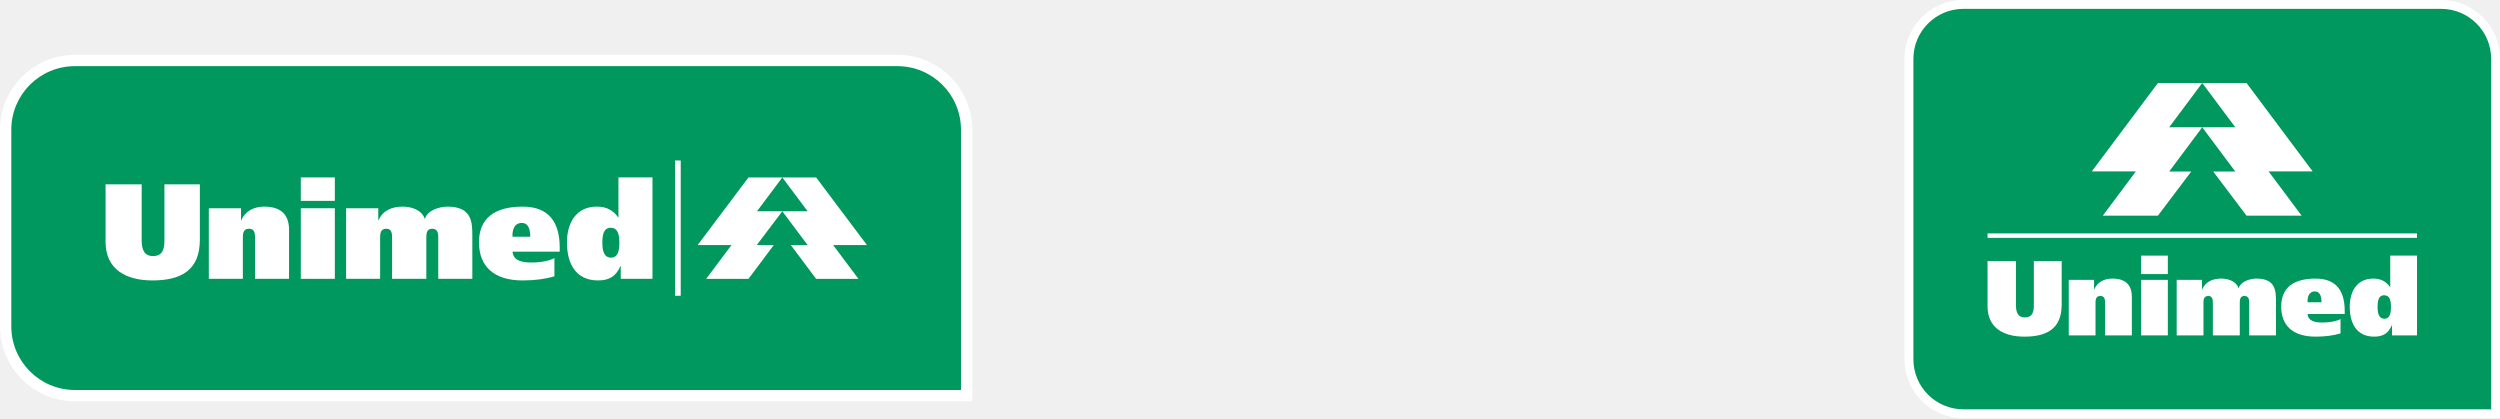
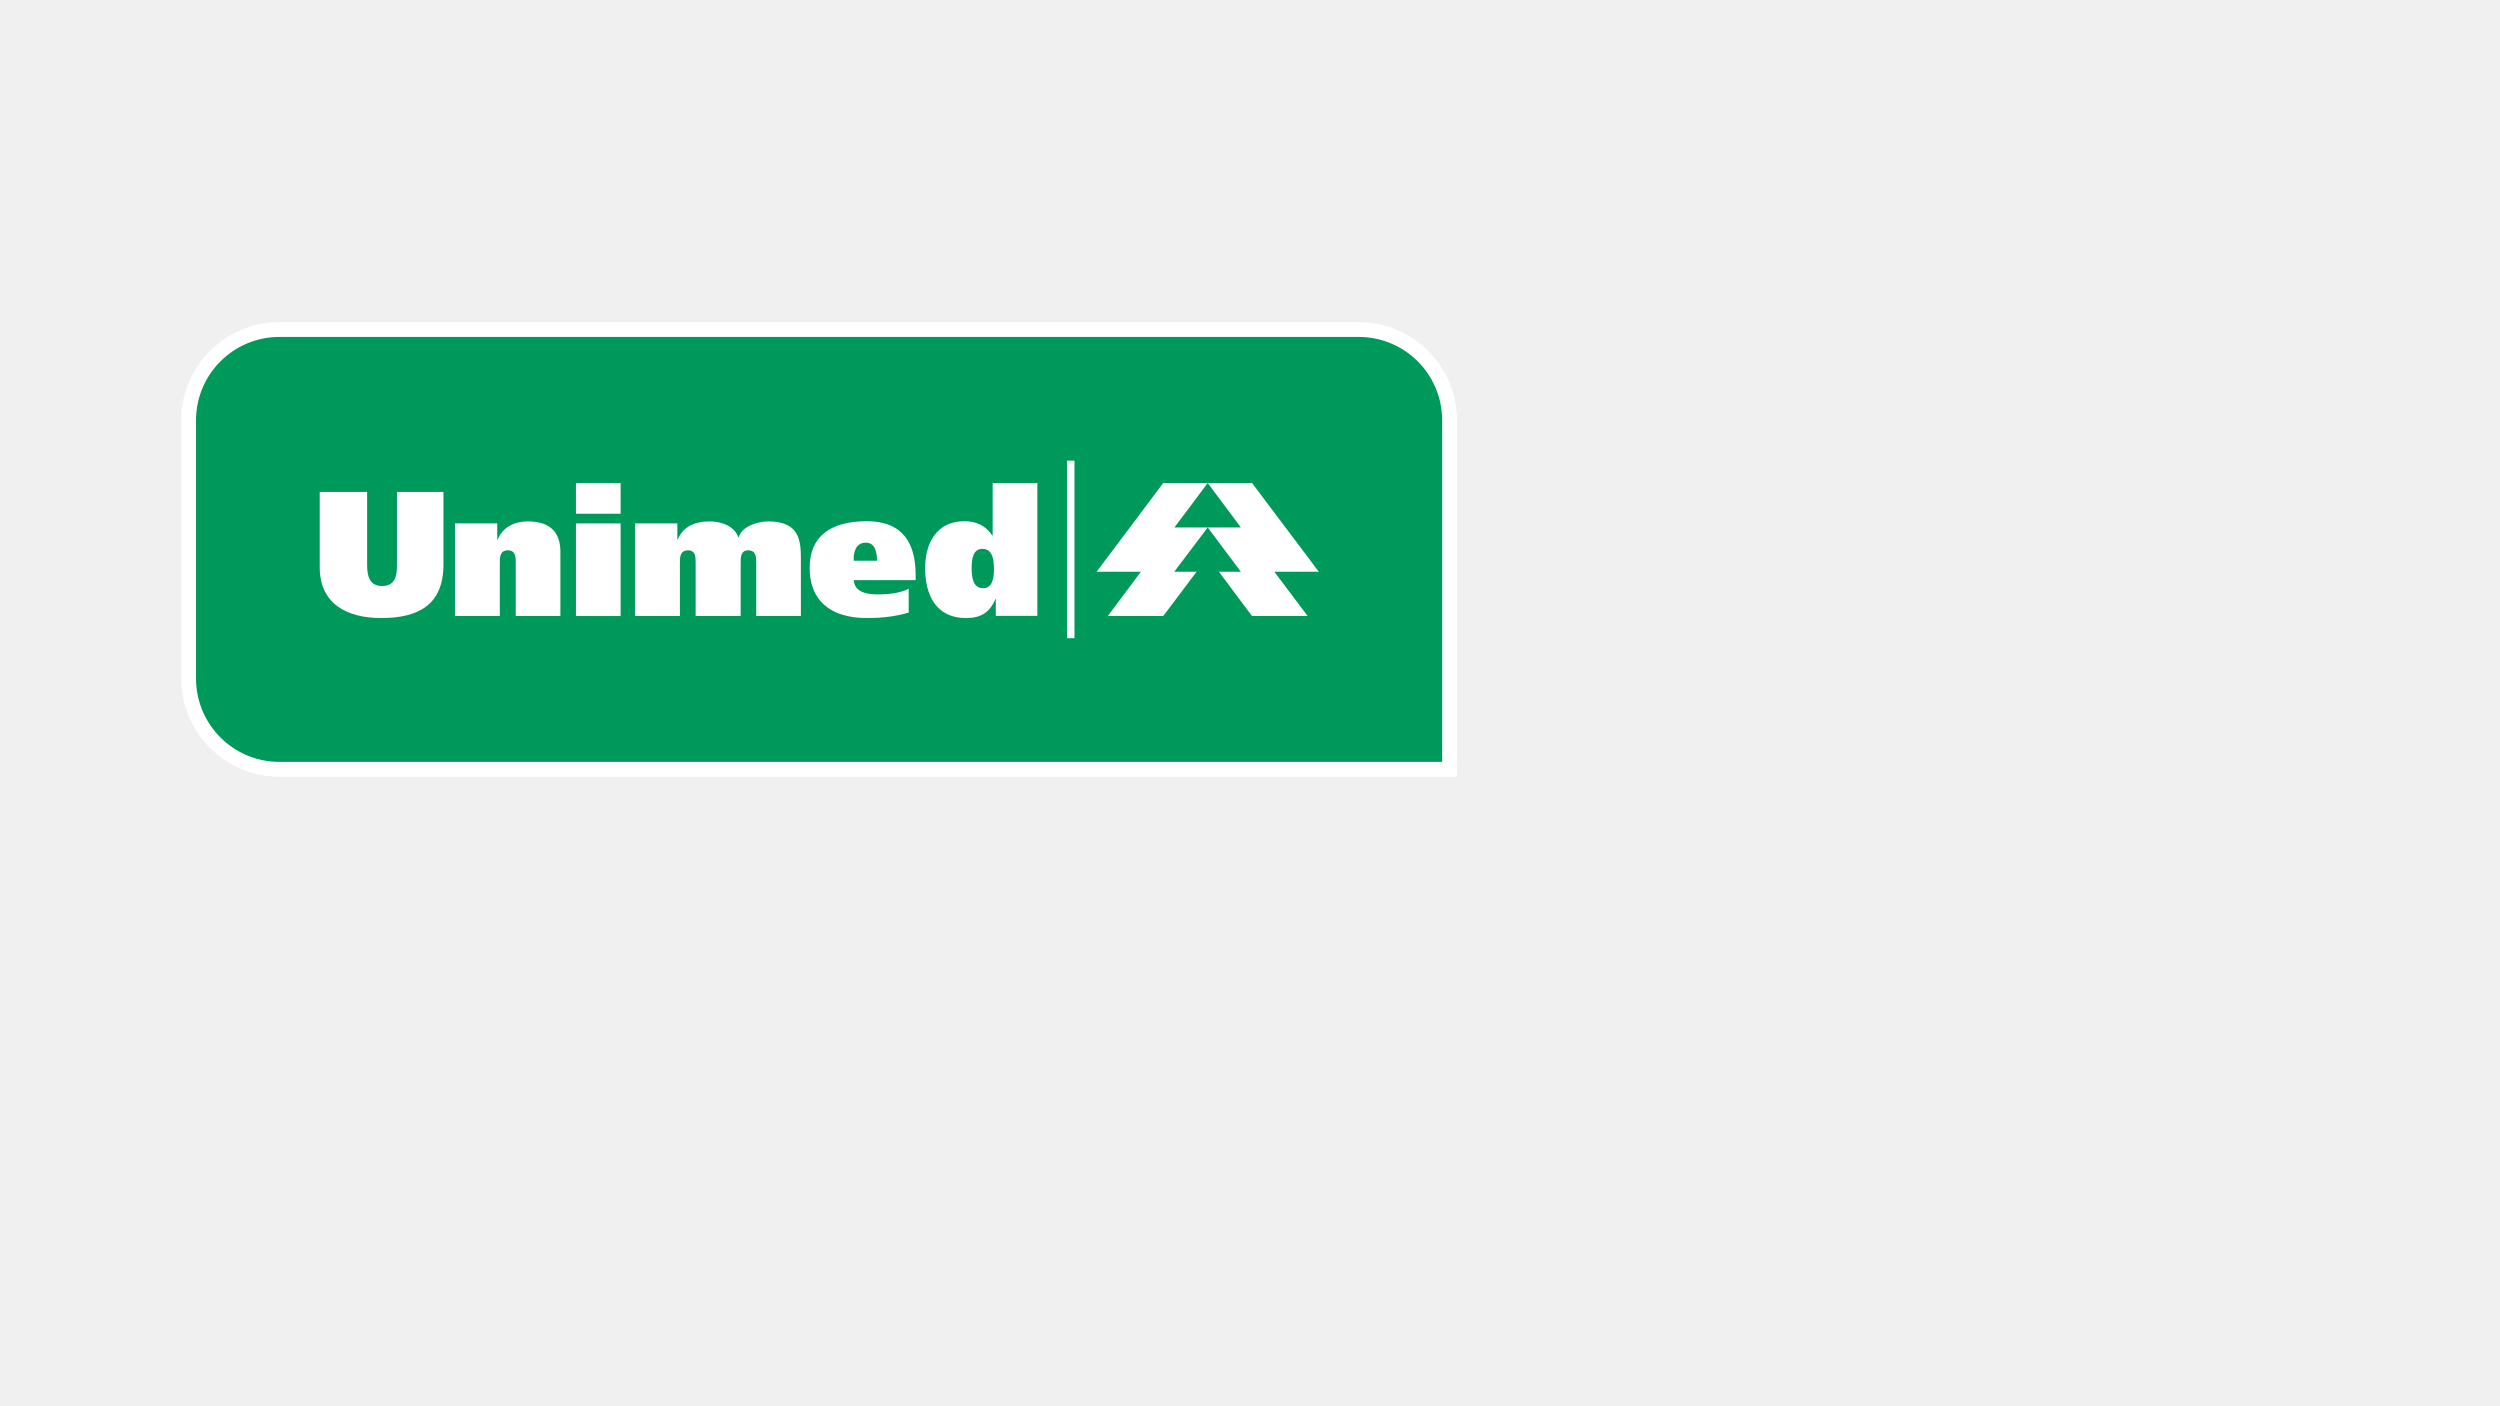
- <svg xmlns="http://www.w3.org/2000/svg" version="1.1" id="svg2" xml:space="preserve" width="773.897" height="129.464" viewBox="0 0 773.897 129.464">
-   <defs id="defs6">
-     <clipPath clipPathUnits="userSpaceOnUse" id="clipPath30">
-       <path d="M 0,595.28 H 841.89 V 0 H 0 Z" id="path28" />
-     </clipPath>
-     <clipPath clipPathUnits="userSpaceOnUse" id="clipPath138">
-       <path d="M 0,595.28 H 841.89 V 0 H 0 Z" id="path136" />
-     </clipPath>
-     <clipPath clipPathUnits="userSpaceOnUse" id="clipPath158">
-       <path d="M 0,595.28 H 841.89 V 0 H 0 Z" id="path156" />
-     </clipPath>
-   </defs>
-   <g id="g10" transform="matrix(1.333333,0,0,-1.333333,-145.816,368.0847)">
-     <g id="g24">
-       <g id="g26" clip-path="url(#clipPath30)">
-         <g id="g32" transform="translate(126.7524,184.2109)">
-           <path d="M 0,0 C -8.862,0 -16.074,7.215 -16.074,16.079 V 61.73 c 0,8.865 7.212,16.082 16.074,16.082 h 190.955 c 8.869,0 16.084,-7.217 16.084,-16.082 V 0 Z" style="fill:#00985e;fill-opacity:1;fill-rule:nonzero;stroke:none" id="path34" />
-         </g>
-         <g id="g36" transform="translate(317.707,263.3359)">
-           <path d="m 0,0 h -190.955 c -9.588,0 -17.39,-7.803 -17.39,-17.395 v -45.651 c 0,-9.584 7.802,-17.387 17.39,-17.387 h 205.721 2.626 v 2.617 60.421 C 17.392,-7.803 9.588,0 0,0 m 0,-2.63 c 8.152,0 14.766,-6.602 14.766,-14.765 v -60.421 h -205.721 c -8.152,0 -14.766,6.616 -14.766,14.77 v 45.651 c 0,8.163 6.614,14.765 14.766,14.765 L 0,-2.63" style="fill:#ffffff;fill-opacity:1;fill-rule:nonzero;stroke:none" id="path38" />
-         </g>
-         <g id="g40" transform="translate(290.9888,234.8691)">
-           <path d="m 0,0 h 7.852 l 11.8,-15.7 H 11.8 l 5.877,-7.849 H 7.852 L 1.975,-15.7 H 5.877 L 0,-7.854 h 5.877 z" style="fill:#ffffff;fill-opacity:1;fill-rule:evenodd;stroke:none" id="path42" />
-         </g>
-         <g id="g44" transform="translate(290.9888,234.8691)">
-           <path d="m 0,0 h -7.85 l -11.808,-15.7 h 7.86 l -5.879,-7.849 h 9.827 l 5.871,7.849 H -5.928 L 0,-7.854 h -5.875 z" style="fill:#ffffff;fill-opacity:1;fill-rule:evenodd;stroke:none" id="path46" />
-         </g>
-         <g id="g48" transform="translate(142.2534,233.2715)">
-           <path d="m 0,0 h -8.38 v -13.349 c 0,-6.458 4.805,-8.967 10.892,-8.967 6.615,0 10.997,2.351 10.997,9.449 V 0 H 5.285 v -13.027 c 0,-2.135 -0.476,-3.629 -2.665,-3.629 -2.033,0 -2.62,1.544 -2.62,3.629 z" style="fill:#ffffff;fill-opacity:1;fill-rule:evenodd;stroke:none" id="path50" />
-         </g>
-         <g id="g52" transform="translate(157.8442,211.3281)">
-           <path d="m 0,0 h 7.899 v 9.452 c 0,0.907 0,2.184 1.438,2.184 1.389,0 1.389,-1.277 1.389,-2.184 V 0 h 7.9 v 11.374 c 0,3.197 -1.547,5.389 -5.768,5.389 -2.234,0 -4.371,-0.908 -5.331,-3.198 H 7.475 v 2.822 H 0 Z" style="fill:#ffffff;fill-opacity:1;fill-rule:evenodd;stroke:none" id="path54" />
-         </g>
-         <path d="m 187.099,234.869 h -7.9 v -5.442 h 7.9 z m -7.9,-23.541 h 7.9 v 16.387 h -7.9 z" style="fill:#ffffff;fill-opacity:1;fill-rule:evenodd;stroke:none" id="path56" />
-         <g id="g58" transform="translate(189.7139,211.3281)">
-           <path d="m 0,0 h 7.902 v 9.452 c 0,0.907 0,2.184 1.444,2.184 1.332,0 1.332,-1.277 1.332,-2.184 V 0 h 7.952 v 9.452 c 0,0.907 0,2.184 1.334,2.184 1.436,0 1.436,-1.277 1.436,-2.184 V 0 h 7.91 v 9.82 c 0,3.207 0,6.943 -5.765,6.943 -1.98,0 -4.703,-0.908 -5.236,-2.829 h -0.05 c -0.647,1.979 -2.941,2.829 -5.125,2.829 -2.512,0 -4.648,-0.908 -5.607,-3.198 H 7.472 v 2.822 H 0 Z" style="fill:#ffffff;fill-opacity:1;fill-rule:evenodd;stroke:none" id="path60" />
-         </g>
-         <g id="g62" transform="translate(239.3096,217.6279)">
-           <path d="m 0,0 v 0.961 c 0,5.552 -2.245,9.502 -8.599,9.502 -6.619,0 -10.141,-2.775 -10.141,-8.272 0,-5.66 3.522,-8.864 10.141,-8.864 2.775,0 5.289,0.323 7.37,0.961 v 4.22 c -1.234,-0.643 -3.209,-1.019 -5.344,-1.019 -2.344,0 -4.212,0.483 -4.378,2.511 z m -10.951,3.469 c -0.104,1.282 0.27,3.204 2.141,3.204 1.762,0 1.971,-1.972 1.971,-3.204 z" style="fill:#ffffff;fill-opacity:1;fill-rule:evenodd;stroke:none" id="path64" />
-         </g>
-         <g id="g66" transform="translate(253.1582,219.6016)">
-           <path d="m 0,0 c 0,-1.544 -0.268,-3.357 -1.916,-3.357 -1.764,0 -2.032,1.813 -2.032,3.52 0,1.707 0.268,3.417 1.924,3.417 C -0.268,3.58 0,1.87 0,0 M 7.687,-8.273 V 15.268 H -0.211 V 5.979 h -0.057 c -1.225,1.766 -2.829,2.51 -4.961,2.51 -4.91,0 -6.938,-3.893 -6.938,-8.326 0,-4.701 1.919,-8.809 7.207,-8.809 2.56,0 4.162,0.904 5.23,3.365 h 0.053 v -2.992 z" style="fill:#ffffff;fill-opacity:1;fill-rule:evenodd;stroke:none" id="path68" />
-         </g>
-         <path d="m 267.404,238.805 h -1.312 v -31.409 h 1.312 z" style="fill:#ffffff;fill-opacity:1;fill-rule:evenodd;stroke:none" id="path70" />
-         <g id="g72" transform="translate(565.208,180.002)">
-           <path d="m 0,0 c -6.971,0 -12.642,5.672 -12.642,12.635 v 69.769 c 0,6.965 5.671,12.633 12.642,12.633 h 110.911 c 6.969,0 12.637,-5.668 12.637,-12.633 V 0 Z" style="fill:#00985e;fill-opacity:1;fill-rule:nonzero;stroke:none" id="path74" />
-         </g>
-         <g id="g76" transform="translate(676.1191,276.0635)">
-           <path d="m 0,0 h -110.911 c -7.539,0 -13.676,-6.122 -13.676,-13.657 v -69.77 c 0,-7.531 6.137,-13.671 13.676,-13.671 h 122.524 2.053 v 2.067 81.374 C 13.666,-6.122 7.542,0 0,0 m 0,-2.056 c 6.408,0 11.613,-5.197 11.613,-11.601 v -81.374 h -122.524 c -6.416,0 -11.612,5.198 -11.612,11.604 v 69.77 c 0,6.404 5.196,11.601 11.612,11.601 L 0,-2.056" style="fill:#ffffff;fill-opacity:1;fill-rule:nonzero;stroke:none" id="path78" />
-         </g>
-         <g id="g80" transform="translate(577.4033,215.4521)">
-           <path d="m 0,0 h -6.593 v -10.492 c 0,-5.078 3.777,-7.054 8.566,-7.054 5.201,0 8.645,1.845 8.645,7.431 V 0 H 4.157 v -10.238 c 0,-1.681 -0.385,-2.851 -2.104,-2.851 -1.592,0 -2.053,1.21 -2.053,2.851 z" style="fill:#ffffff;fill-opacity:1;fill-rule:evenodd;stroke:none" id="path82" />
-         </g>
-         <g id="g84" transform="translate(589.665,198.1973)">
-           <path d="m 0,0 h 6.211 v 7.432 c 0,0.714 0,1.722 1.127,1.722 1.095,0 1.095,-1.008 1.095,-1.722 V 0 h 6.214 v 8.948 c 0,2.519 -1.22,4.239 -4.538,4.239 -1.762,0 -3.44,-0.712 -4.191,-2.52 H 5.874 v 2.224 H 0 Z" style="fill:#ffffff;fill-opacity:1;fill-rule:evenodd;stroke:none" id="path86" />
-         </g>
-         <path d="m 612.666,216.715 h -6.213 v -4.283 h 6.213 z m -6.213,-18.518 h 6.213 v 12.891 h -6.213 z" style="fill:#ffffff;fill-opacity:1;fill-rule:evenodd;stroke:none" id="path88" />
-         <g id="g90" transform="translate(614.7217,198.1973)">
-           <path d="m 0,0 h 6.216 v 7.432 c 0,0.714 0,1.722 1.134,1.722 1.049,0 1.049,-1.008 1.049,-1.722 V 0 h 6.249 v 7.432 c 0,0.714 0,1.722 1.059,1.722 1.131,0 1.131,-1.008 1.131,-1.722 V 0 h 6.212 v 7.728 c 0,2.521 0,5.459 -4.537,5.459 -1.551,0 -3.692,-0.712 -4.117,-2.224 h -0.032 c -0.505,1.555 -2.315,2.224 -4.035,2.224 -1.973,0 -3.648,-0.712 -4.409,-2.52 H 5.879 v 2.224 H 0 Z" style="fill:#ffffff;fill-opacity:1;fill-rule:evenodd;stroke:none" id="path92" />
-         </g>
-         <g id="g94" transform="translate(653.7295,203.1592)">
-           <path d="m 0,0 v 0.751 c 0,4.364 -1.773,7.474 -6.764,7.474 -5.206,0 -7.976,-2.183 -7.976,-6.507 0,-4.453 2.77,-6.971 7.976,-6.971 2.179,0 4.16,0.249 5.795,0.758 v 3.314 c -0.967,-0.505 -2.524,-0.793 -4.201,-0.793 -1.848,0 -3.315,0.375 -3.441,1.974 z m -8.611,2.724 c -0.081,1.005 0.209,2.521 1.678,2.521 1.386,0 1.552,-1.554 1.552,-2.521 z" style="fill:#ffffff;fill-opacity:1;fill-rule:evenodd;stroke:none" id="path96" />
-         </g>
-         <g id="g98" transform="translate(664.4727,204.709)">
-           <path d="m 0,0 c 0,-1.213 -0.211,-2.646 -1.512,-2.646 -1.387,0 -1.602,1.433 -1.602,2.77 0,1.345 0.215,2.687 1.517,2.687 C -0.211,2.811 0,1.469 0,0 M 6.046,-6.512 V 12.006 H -0.168 V 4.701 h -0.043 c -0.973,1.382 -2.227,1.974 -3.906,1.974 -3.859,0 -5.455,-3.066 -5.455,-6.551 0,-3.695 1.504,-6.927 5.664,-6.927 2.018,0 3.277,0.717 4.11,2.645 h 0.046 v -2.354 z" style="fill:#ffffff;fill-opacity:1;fill-rule:evenodd;stroke:none" id="path100" />
-         </g>
-         <g id="g102" transform="translate(620.6533,256.7979)">
-           <path d="M 0,0 H 10.28 L 25.634,-20.523 H 15.398 l 7.677,-10.279 H 10.28 L 2.557,-20.564 H 7.679 L 0,-10.286 h 7.679 z" style="fill:#ffffff;fill-opacity:1;fill-rule:evenodd;stroke:none" id="path104" />
-         </g>
-         <g id="g106" transform="translate(620.6533,256.7979)">
-           <path d="m 0,0 h -10.287 l -15.356,-20.523 h 10.24 l -7.68,-10.279 h 12.796 l 7.726,10.238 H -7.68 L 0,-10.286 h -7.68 z" style="fill:#ffffff;fill-opacity:1;fill-rule:evenodd;stroke:none" id="path108" />
-         </g>
-         <path d="m 670.519,221.87 h -99.708 v -1.03 h 99.708 z" style="fill:#ffffff;fill-opacity:1;fill-rule:evenodd;stroke:none" id="path110" />
-         <text xml:space="preserve" style="font-style:normal;font-weight:normal;font-size:32px;line-height:1.25;font-family:sans-serif;letter-spacing:0px;word-spacing:0px;fill:#000000;fill-opacity:1;stroke:none;stroke-width:0.75" x="267.01" y="-41.496" id="text975" transform="scale(1,-1)">
-           <tspan id="tspan973" x="267.01" y="-41.496" style="stroke-width:0.75">Logodownload.org</tspan>
-         </text>
+ <svg xmlns="http://www.w3.org/2000/svg" version="1.1" id="Layer_1" x="0px" y="0px" viewBox="0 0 1366 768" style="enable-background:new 0 0 1366 768;" xml:space="preserve">
+   <style type="text/css">
+ 	.st0{fill:#00995C;}
+ 	.st1{fill:#FFFFFF;}
+ 	.st2{fill-rule:evenodd;clip-rule:evenodd;fill:#FFFFFF;}
+ </style>
+   <g>
+     <g>
+       <path class="st0" d="M152.7,420.3c-27.4,0-49.6-22.3-49.6-49.7v-141c0-27.4,22.3-49.7,49.6-49.7h589.7c27.4,0,49.7,22.3,49.7,49.7    v190.6H152.7z" />
+       <path class="st1" d="M742.4,184.1c25.2,0,45.6,20.4,45.6,45.6v186.6H152.7c-25.2,0-45.6-20.4-45.6-45.6v-141    c0-25.2,20.4-45.6,45.6-45.6H742.4 M742.4,176H152.7c-29.6,0-53.7,24.1-53.7,53.7v141c0,29.6,24.1,53.7,53.7,53.7H788h8.1v-8.1    V229.7C796.1,200.1,772,176,742.4,176L742.4,176z" />
+     </g>
+     <g>
+       <g>
+         <polygon class="st2" points="659.9,263.9 684.1,263.9 720.6,312.4 696.3,312.4 714.5,336.6 684.1,336.6 666,312.4 678,312.4      659.9,288.2 678,288.2 659.9,263.9    " />
+         <polygon class="st2" points="659.9,263.9 635.6,263.9 599.2,312.4 623.4,312.4 605.3,336.6 635.6,336.6 653.8,312.4 641.6,312.4      659.9,288.2 641.7,288.2 659.9,263.9    " />
      </g>
+       <path class="st2" d="M200.6,268.8h-25.9v41.2c0,19.9,14.8,27.7,33.6,27.7c20.4,0,34-7.3,34-29.2v-39.7h-25.4v40.2    c0,6.6-1.5,11.2-8.2,11.2c-6.3,0-8.1-4.8-8.1-11.2V268.8L200.6,268.8z" />
+       <path class="st2" d="M248.7,336.6h24.4v-29.2c0-2.8,0-6.7,4.4-6.7c4.3,0,4.3,3.9,4.3,6.7v29.2h24.4v-35.1    c0-9.9-4.8-16.6-17.8-16.6c-6.9,0-13.5,2.8-16.5,9.9h-0.2V286h-23.1V336.6L248.7,336.6z" />
+       <path class="st2" d="M314.7,336.6h24.4V286h-24.4V336.6L314.7,336.6z M339.1,263.9h-24.4v16.8h24.4V263.9L339.1,263.9z" />
+       <path class="st2" d="M347.1,336.6h24.4v-29.2c0-2.8,0-6.7,4.5-6.7c4.1,0,4.1,3.9,4.1,6.7v29.2h24.6v-29.2c0-2.8,0-6.7,4.1-6.7    c4.4,0,4.4,3.9,4.4,6.7v29.2h24.4v-30.3c0-9.9,0-21.4-17.8-21.4c-6.1,0-14.5,2.8-16.2,8.7h-0.2c-2-6.1-9.1-8.7-15.8-8.7    c-7.8,0-14.4,2.8-17.3,9.9h-0.2V286h-23.1V336.6L347.1,336.6z" />
+       <path class="st2" d="M466.5,306.4c-0.3-4,0.8-9.9,6.6-9.9c5.4,0,6.1,6.1,6.1,9.9H466.5L466.5,306.4z M500.3,317.1v-3    c0-17.1-6.9-29.3-26.6-29.3c-20.4,0-31.3,8.6-31.3,25.5c0,17.5,10.9,27.4,31.3,27.4c8.6,0,16.3-1,22.8-3v-13    c-3.8,2-9.9,3.1-16.5,3.1c-7.2,0-13-1.5-13.5-7.8H500.3L500.3,317.1z" />
+       <path class="st2" d="M566.8,336.6v-72.7h-24.4v28.7h-0.2c-3.8-5.5-8.7-7.8-15.3-7.8c-15.2,0-21.4,12-21.4,25.7    c0,14.5,5.9,27.2,22.3,27.2c7.9,0,12.9-2.8,16.1-10.4h0.2v9.2H566.8L566.8,336.6z M543.1,311c0,4.8-0.8,10.4-5.9,10.4    c-5.4,0-6.3-5.6-6.3-10.9s0.8-10.6,5.9-10.6C542.2,300,543.1,305.3,543.1,311L543.1,311z" />
+       <polygon class="st2" points="587.1,348.7 587.1,251.7 583,251.7 583,348.7 587.1,348.7 587.1,348.7   " />
    </g>
  </g>
</svg>
